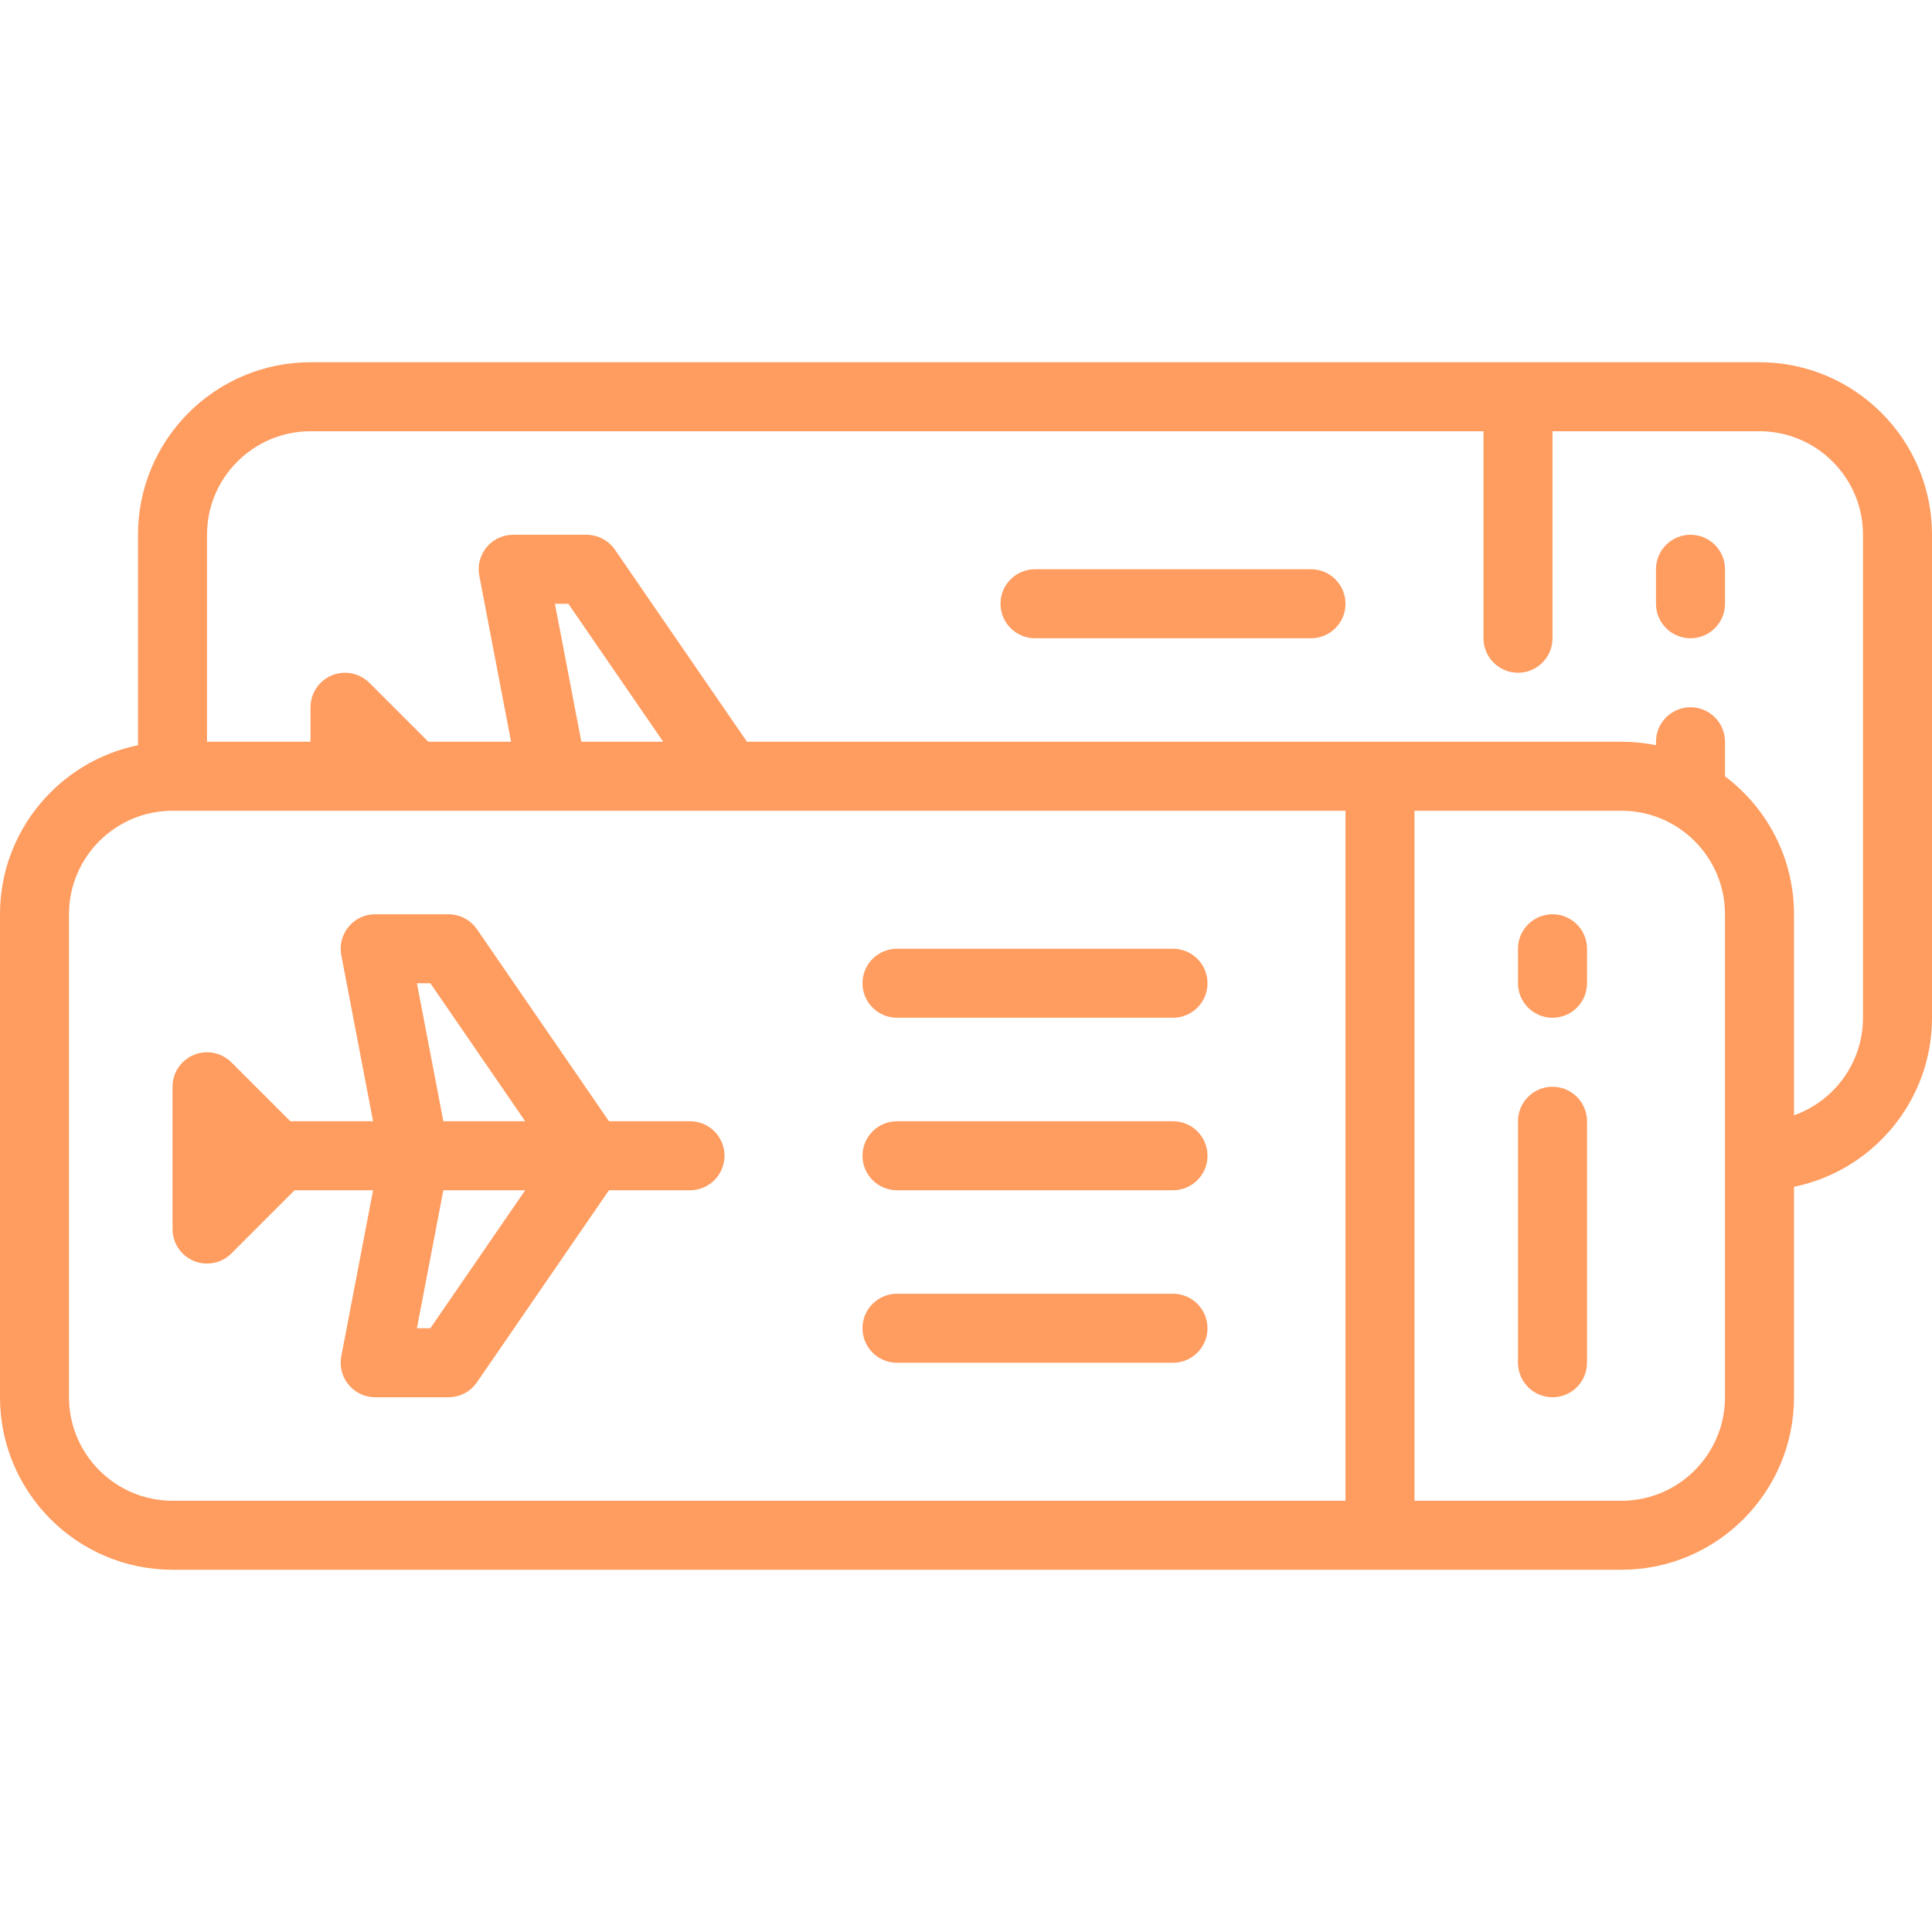
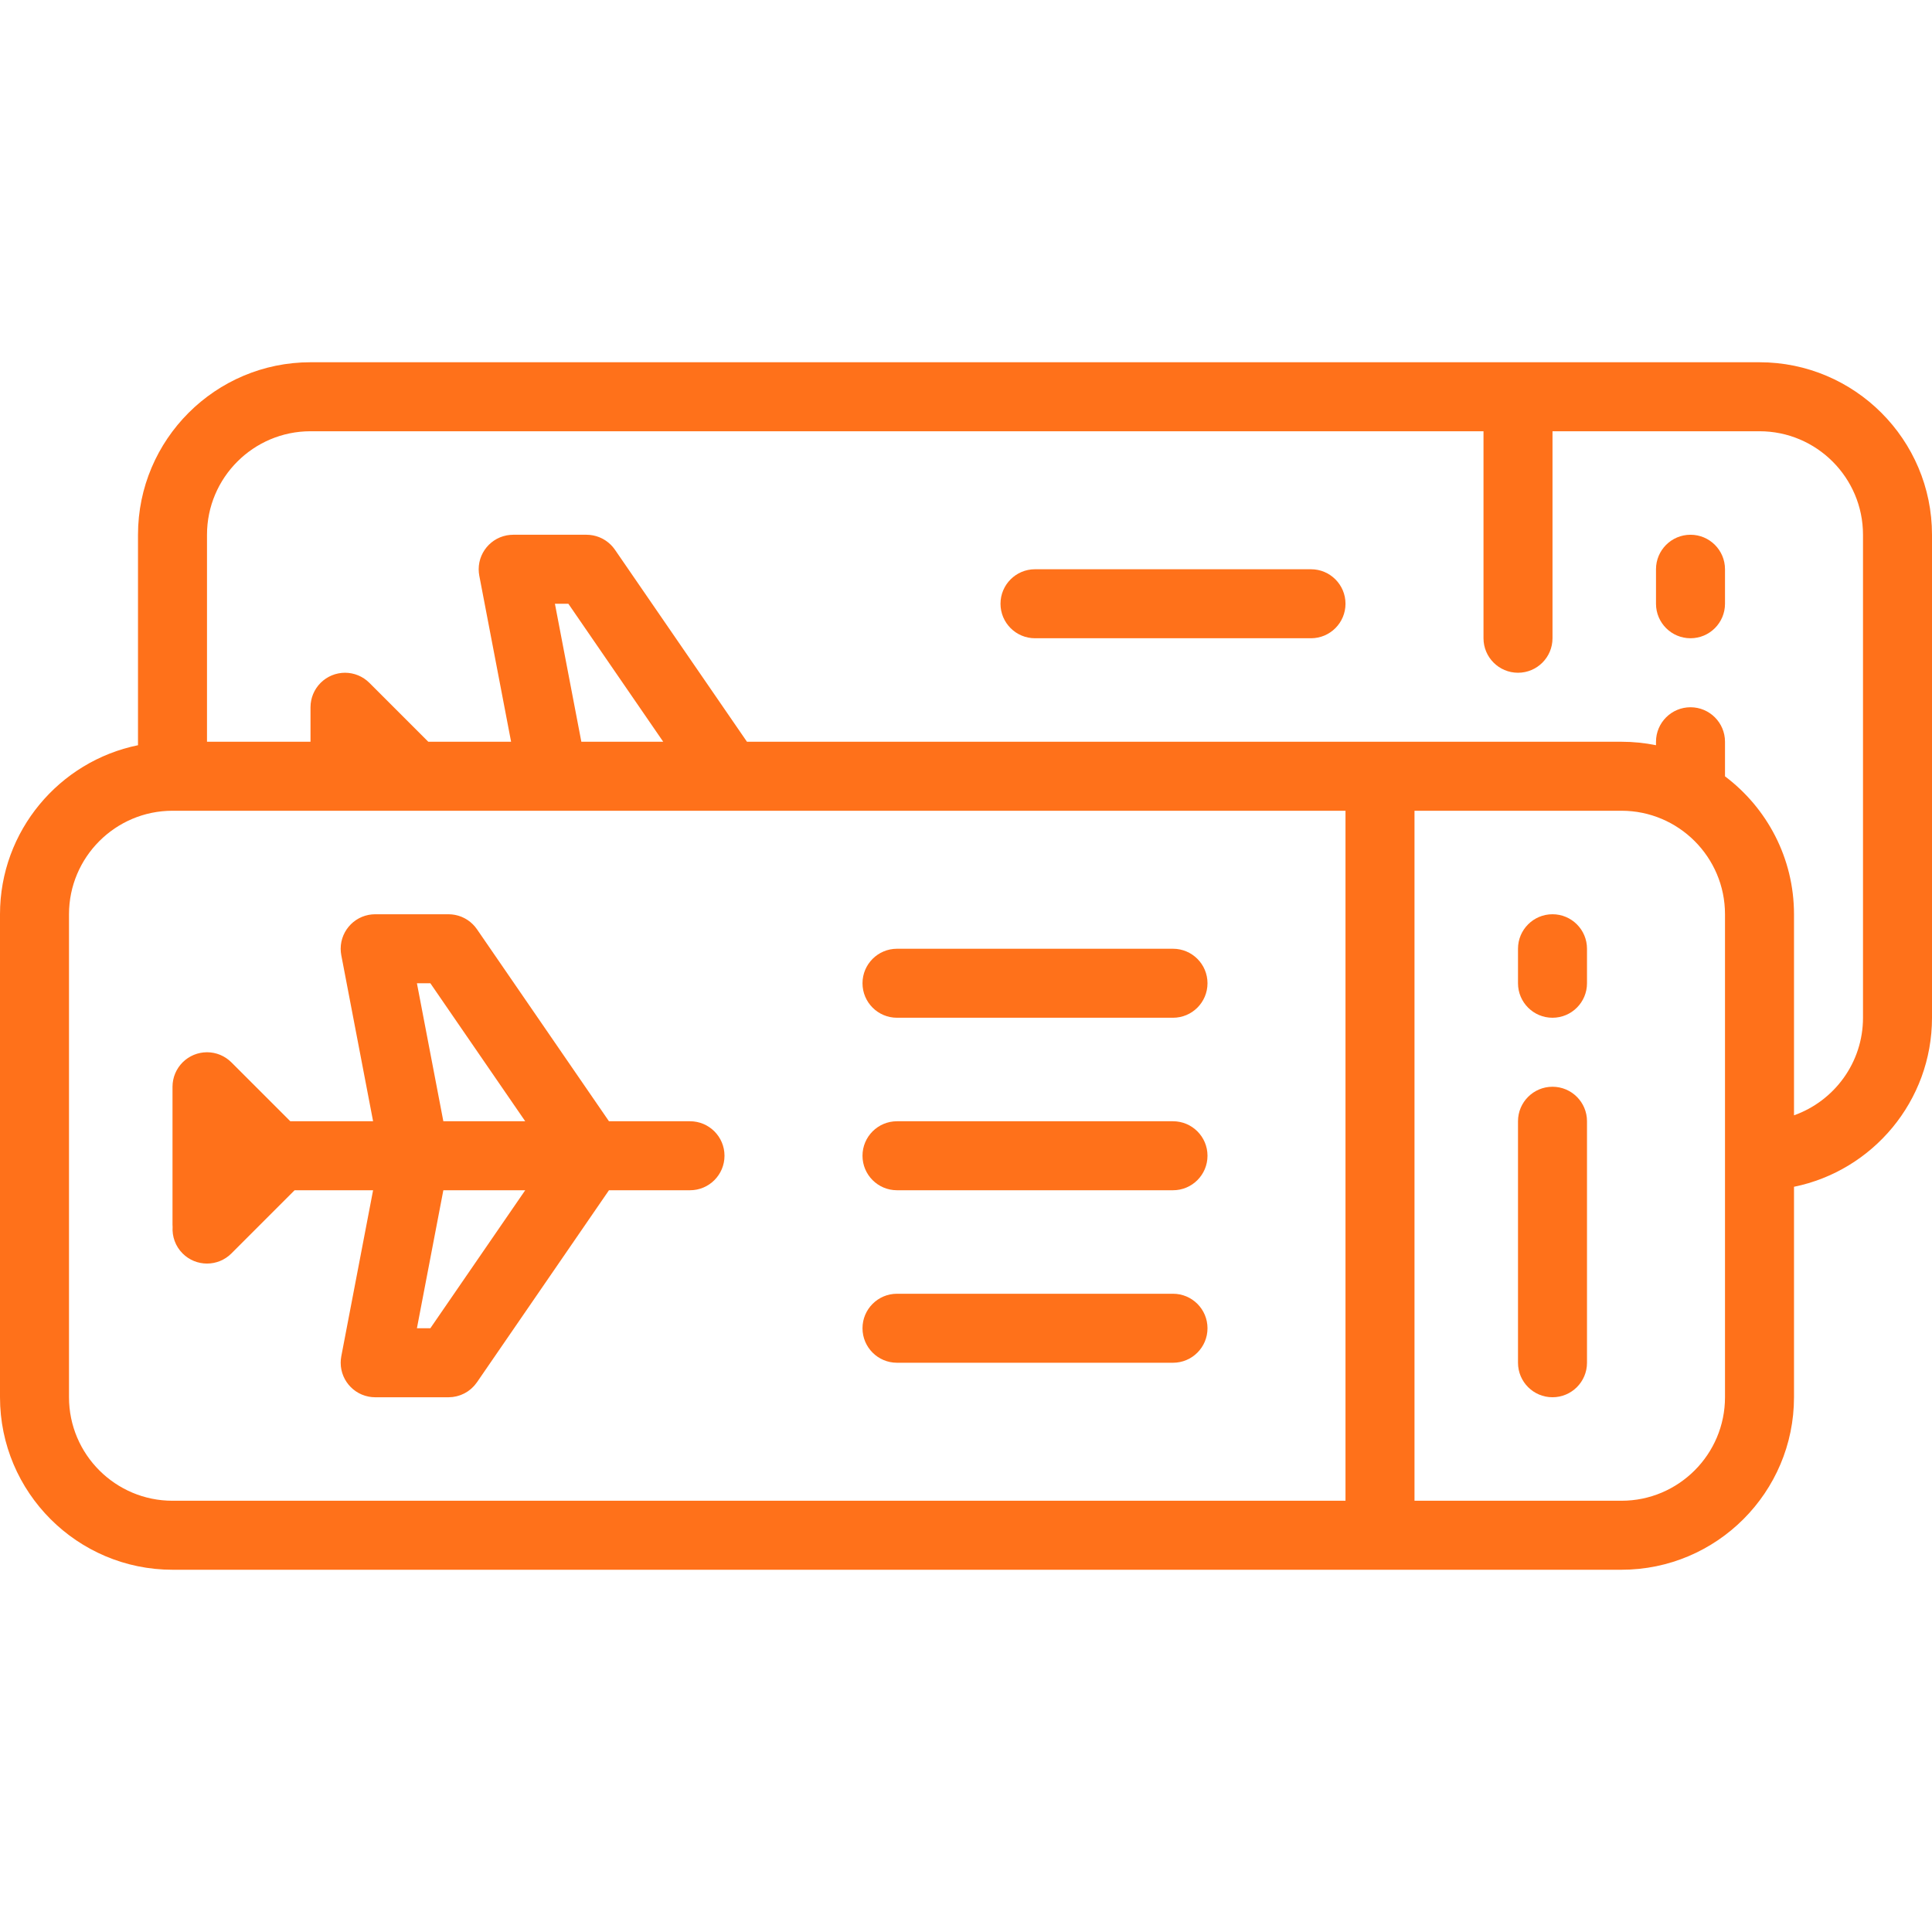
<svg xmlns="http://www.w3.org/2000/svg" version="1.1" id="Capa_1" x="0px" y="0px" viewBox="0 0 448 448" style="enable-background:new 0 0 448 448;" xml:space="preserve" width="512px" height="512px">
  <g>
-     <path d="M160,260h-18.791l-30.616-44.532c-0.052-0.076-0.111-0.143-0.166-0.217c-0.095-0.128-0.188-0.257-0.29-0.379   c-0.094-0.113-0.196-0.218-0.295-0.325c-0.075-0.081-0.148-0.164-0.227-0.242c-0.118-0.116-0.241-0.224-0.365-0.332   c-0.07-0.061-0.139-0.125-0.211-0.184c-0.127-0.103-0.26-0.198-0.392-0.293c-0.079-0.057-0.157-0.115-0.238-0.169   c-0.126-0.083-0.255-0.158-0.384-0.233c-0.098-0.057-0.195-0.116-0.295-0.169c-0.116-0.061-0.234-0.115-0.353-0.17   c-0.121-0.056-0.241-0.113-0.365-0.164c-0.106-0.043-0.214-0.079-0.321-0.117c-0.139-0.05-0.277-0.1-0.419-0.142   c-0.105-0.031-0.211-0.055-0.317-0.081c-0.145-0.036-0.289-0.074-0.437-0.102c-0.123-0.024-0.248-0.039-0.372-0.057   c-0.131-0.019-0.26-0.041-0.393-0.053c-0.172-0.016-0.345-0.021-0.518-0.026C104.157,212.01,104.08,212,104,212h-0.065   c-0.004,0-0.009,0-0.013,0H87c-0.104,0-0.206,0.012-0.31,0.016c-0.147,0.006-0.294,0.008-0.442,0.022   c-0.167,0.016-0.329,0.043-0.493,0.068c-0.087,0.014-0.173,0.02-0.261,0.036c-0.013,0.003-0.026,0.007-0.039,0.01   c-0.19,0.037-0.374,0.086-0.559,0.137c-0.074,0.02-0.15,0.035-0.223,0.057c-0.169,0.051-0.333,0.114-0.497,0.176   c-0.086,0.032-0.175,0.06-0.26,0.095c-0.122,0.051-0.239,0.112-0.358,0.169c-0.12,0.057-0.243,0.11-0.36,0.173   c-0.064,0.035-0.124,0.076-0.187,0.112c-0.164,0.094-0.328,0.189-0.483,0.294c-0.01,0.006-0.018,0.014-0.028,0.021   c-0.417,0.284-0.805,0.604-1.157,0.957c-0.007,0.007-0.012,0.014-0.019,0.021c-0.172,0.174-0.337,0.354-0.492,0.542   c-0.096,0.116-0.182,0.24-0.272,0.362c-0.061,0.082-0.126,0.161-0.184,0.246c-0.125,0.185-0.24,0.377-0.35,0.572   c-0.015,0.027-0.034,0.053-0.049,0.08c-0.099,0.181-0.186,0.368-0.271,0.557c-0.021,0.047-0.046,0.091-0.067,0.138   c-0.063,0.146-0.113,0.298-0.167,0.448c-0.034,0.096-0.074,0.19-0.105,0.287c-0.034,0.107-0.057,0.217-0.087,0.326   c-0.04,0.147-0.083,0.294-0.114,0.444c-0.016,0.074-0.024,0.151-0.037,0.226c-0.034,0.188-0.067,0.377-0.087,0.569   c-0.006,0.061-0.007,0.124-0.012,0.186c-0.017,0.205-0.031,0.411-0.031,0.619c0,0.012-0.002,0.023-0.002,0.035   c0,0.082,0.01,0.161,0.012,0.243c0.005,0.172,0.01,0.343,0.026,0.515c0.015,0.159,0.042,0.314,0.066,0.471   c0.014,0.092,0.021,0.184,0.039,0.276l0.018,0.092c0.002,0.008,0.003,0.016,0.005,0.024L86.514,260H67.314l-13.657-13.657   c-0.053-0.053-0.112-0.099-0.166-0.15c-0.136-0.129-0.272-0.258-0.417-0.377c-0.104-0.086-0.214-0.161-0.322-0.24   c-0.102-0.076-0.202-0.155-0.308-0.226c-0.118-0.079-0.241-0.148-0.362-0.22c-0.104-0.062-0.205-0.127-0.311-0.184   c-0.118-0.063-0.24-0.117-0.36-0.174c-0.117-0.055-0.232-0.113-0.351-0.163c-0.113-0.047-0.228-0.084-0.342-0.125   c-0.132-0.048-0.263-0.099-0.399-0.14c-0.109-0.033-0.221-0.057-0.331-0.085c-0.142-0.036-0.283-0.076-0.428-0.105   c-0.121-0.024-0.244-0.038-0.366-0.056c-0.136-0.02-0.27-0.045-0.408-0.059c-0.202-0.02-0.405-0.026-0.607-0.031   C48.117,244.008,48.06,244,48,244s-0.117,0.008-0.177,0.009c-0.203,0.004-0.405,0.011-0.607,0.031   c-0.138,0.013-0.272,0.039-0.408,0.059c-0.122,0.018-0.245,0.032-0.366,0.056c-0.145,0.029-0.286,0.068-0.428,0.105   c-0.11,0.028-0.222,0.052-0.331,0.085c-0.136,0.041-0.267,0.092-0.399,0.14c-0.114,0.041-0.229,0.079-0.342,0.125   c-0.12,0.05-0.235,0.108-0.351,0.163c-0.121,0.057-0.242,0.11-0.36,0.174c-0.106,0.057-0.208,0.122-0.311,0.184   c-0.121,0.072-0.244,0.141-0.362,0.22c-0.106,0.071-0.206,0.15-0.308,0.226c-0.108,0.08-0.217,0.155-0.322,0.24   c-0.145,0.119-0.281,0.248-0.417,0.377c-0.054,0.052-0.113,0.097-0.166,0.15c-0.056,0.056-0.104,0.118-0.159,0.176   c-0.125,0.133-0.251,0.265-0.367,0.406c-0.091,0.111-0.171,0.227-0.255,0.342c-0.071,0.096-0.145,0.188-0.211,0.287   c-0.085,0.127-0.159,0.258-0.236,0.388c-0.056,0.094-0.115,0.186-0.167,0.283c-0.069,0.129-0.128,0.262-0.19,0.394   c-0.049,0.105-0.102,0.209-0.147,0.317c-0.052,0.127-0.095,0.256-0.141,0.384c-0.042,0.118-0.088,0.234-0.124,0.355   c-0.039,0.129-0.068,0.26-0.1,0.39c-0.031,0.123-0.065,0.244-0.09,0.369c-0.03,0.151-0.048,0.304-0.07,0.457   c-0.015,0.106-0.035,0.21-0.046,0.317c-0.026,0.265-0.04,0.531-0.04,0.797V284c0,0.163,0.015,0.323,0.024,0.483   c-0.143,2.216,0.625,4.48,2.318,6.174C43.905,292.219,45.952,293,48,293s4.095-0.781,5.657-2.343L68.314,276h18.199l-7.349,38.379   c-0.002,0.008-0.003,0.016-0.005,0.024l-0.018,0.092c-0.018,0.092-0.024,0.184-0.039,0.276c-0.024,0.156-0.051,0.312-0.066,0.471   c-0.017,0.173-0.021,0.344-0.026,0.515C79.01,315.839,79,315.918,79,316c0,0.012,0.002,0.023,0.002,0.035   c0.001,0.208,0.015,0.414,0.031,0.619c0.005,0.062,0.005,0.125,0.012,0.186c0.02,0.192,0.053,0.38,0.087,0.569   c0.013,0.075,0.021,0.152,0.037,0.226c0.031,0.15,0.074,0.296,0.114,0.444c0.029,0.109,0.053,0.219,0.087,0.326   c0.031,0.097,0.071,0.191,0.105,0.287c0.054,0.15,0.104,0.302,0.167,0.448c0.02,0.047,0.046,0.092,0.067,0.138   c0.085,0.189,0.172,0.376,0.271,0.557c0.015,0.028,0.033,0.053,0.049,0.08c0.11,0.195,0.224,0.388,0.35,0.572   c0.057,0.085,0.123,0.163,0.184,0.246c0.09,0.122,0.176,0.246,0.272,0.362c0.155,0.188,0.32,0.368,0.492,0.542   c0.006,0.007,0.012,0.014,0.019,0.021c0.352,0.353,0.74,0.673,1.157,0.957c0.01,0.007,0.018,0.014,0.028,0.021   c0.156,0.105,0.319,0.199,0.483,0.294c0.063,0.036,0.123,0.077,0.187,0.112c0.117,0.063,0.24,0.116,0.36,0.173   c0.119,0.057,0.236,0.118,0.358,0.169c0.085,0.035,0.174,0.063,0.26,0.095c0.164,0.062,0.328,0.125,0.497,0.176   c0.073,0.022,0.149,0.037,0.223,0.057c0.185,0.05,0.369,0.099,0.559,0.137c0.013,0.003,0.026,0.007,0.039,0.01   c0.121,0.023,0.241,0.034,0.361,0.052c0.12,0.017,0.239,0.04,0.361,0.052c0.265,0.027,0.53,0.042,0.792,0.042   c0.015,0,0.029-0.002,0.044-0.002h16.927c0.004,0,0.009,0.001,0.013,0.001c0.024,0,0.047-0.004,0.071-0.004   c0.279-0.002,0.555-0.019,0.827-0.049c0.08-0.009,0.158-0.025,0.237-0.036c0.221-0.031,0.44-0.069,0.655-0.118   c0.085-0.019,0.169-0.043,0.254-0.065c0.208-0.055,0.412-0.116,0.613-0.187c0.086-0.03,0.171-0.061,0.256-0.094   c0.201-0.078,0.396-0.166,0.588-0.259c0.078-0.038,0.157-0.072,0.234-0.113c0.256-0.135,0.506-0.281,0.745-0.442   c0.052-0.035,0.099-0.076,0.15-0.112c0.188-0.134,0.371-0.273,0.547-0.422c0.086-0.073,0.168-0.152,0.252-0.229   c0.142-0.131,0.278-0.266,0.41-0.407c0.074-0.08,0.148-0.159,0.22-0.242c0.163-0.189,0.317-0.386,0.462-0.59   c0.025-0.035,0.054-0.064,0.078-0.099L141.209,276H160c4.418,0,8-3.582,8-8S164.418,260,160,260z M96.677,228h3.114l22,32h-18.986   L96.677,228z M121.791,276l-22,32h-3.114l6.128-32H121.791z" fill="#ff9c5f" />
-     <path d="M272,300h-64c-4.418,0-8,3.582-8,8s3.582,8,8,8h64c4.418,0,8-3.582,8-8S276.418,300,272,300z" fill="#ff9c5f" />
-     <path d="M272,260h-64c-4.418,0-8,3.582-8,8s3.582,8,8,8h64c4.418,0,8-3.582,8-8S276.418,260,272,260z" fill="#ff9c5f" />
-     <path d="M208,236h64c4.418,0,8-3.582,8-8s-3.582-8-8-8h-64c-4.418,0-8,3.582-8,8S203.582,236,208,236z" fill="#ff9c5f" />
-     <path d="M360,252c-4.418,0-8,3.582-8,8v56c0,4.418,3.582,8,8,8s8-3.582,8-8v-56C368,255.582,364.418,252,360,252z" fill="#ff9c5f" />
-     <path d="M360,212c-4.418,0-8,3.582-8,8v8c0,4.418,3.582,8,8,8s8-3.582,8-8v-8C368,215.582,364.418,212,360,212z" fill="#ff9c5f" />
-     <path d="M408,84H72c-22.056,0-40,17.944-40,40v48.805C13.765,176.522,0,192.683,0,212v112c0,22.056,17.944,40,40,40h336   c22.056,0,40-17.944,40-40v-48.805c18.235-3.717,32-19.878,32-39.195V124C448,101.944,430.056,84,408,84z M16,324V212   c0-13.233,10.767-24,24-24h128.99c0.005,0,0.011,0.001,0.016,0.001c0.004,0,0.009-0.001,0.013-0.001H312v160H40   C26.767,348,16,337.233,16,324z M128.677,140h3.114l22,32h-18.986L128.677,140z M400,324c0,13.233-10.767,24-24,24h-48V188h48   c13.233,0,24,10.767,24,24V324z M432,236c0,10.429-6.689,19.321-16,22.624V212c0-13.058-6.291-24.673-16-31.978V172   c0-4.418-3.582-8-8-8s-8,3.582-8,8v0.805c-2.586-0.527-5.261-0.805-8-0.805H173.209l-30.616-44.532   c-0.052-0.075-0.111-0.142-0.164-0.215c-0.095-0.129-0.189-0.259-0.292-0.381c-0.093-0.111-0.192-0.214-0.29-0.319   c-0.078-0.083-0.152-0.169-0.233-0.248c-0.115-0.113-0.235-0.218-0.356-0.323c-0.074-0.064-0.145-0.131-0.221-0.193   c-0.124-0.1-0.252-0.193-0.381-0.285c-0.083-0.06-0.165-0.121-0.25-0.178c-0.121-0.08-0.246-0.153-0.371-0.226   c-0.102-0.06-0.204-0.121-0.309-0.177c-0.111-0.058-0.225-0.11-0.339-0.163c-0.125-0.059-0.25-0.118-0.378-0.17   c-0.101-0.041-0.204-0.075-0.306-0.112c-0.144-0.052-0.287-0.104-0.435-0.147c-0.099-0.029-0.198-0.051-0.298-0.077   c-0.151-0.038-0.301-0.077-0.455-0.107c-0.116-0.022-0.234-0.036-0.351-0.054c-0.137-0.02-0.274-0.043-0.413-0.056   c-0.164-0.016-0.328-0.019-0.492-0.025C136.172,124.01,136.088,124,136,124h-0.071c-0.001,0-0.002,0-0.003,0H119   c-0.105,0-0.206,0.012-0.31,0.016c-0.147,0.006-0.293,0.008-0.441,0.022c-0.167,0.016-0.33,0.043-0.494,0.068   c-0.087,0.014-0.173,0.02-0.26,0.036c-0.013,0.003-0.026,0.007-0.039,0.01c-0.19,0.037-0.374,0.086-0.559,0.137   c-0.074,0.02-0.15,0.035-0.223,0.057c-0.169,0.051-0.333,0.114-0.497,0.176c-0.086,0.032-0.175,0.06-0.26,0.095   c-0.122,0.051-0.239,0.112-0.358,0.169c-0.12,0.057-0.243,0.11-0.36,0.173c-0.064,0.035-0.124,0.076-0.187,0.112   c-0.164,0.094-0.328,0.189-0.483,0.294c-0.01,0.006-0.018,0.014-0.028,0.021c-0.417,0.284-0.805,0.604-1.157,0.957   c-0.007,0.007-0.012,0.014-0.019,0.021c-0.172,0.174-0.337,0.354-0.492,0.542c-0.096,0.116-0.182,0.24-0.272,0.362   c-0.061,0.082-0.126,0.161-0.184,0.246c-0.125,0.185-0.24,0.377-0.35,0.572c-0.015,0.027-0.034,0.053-0.049,0.08   c-0.099,0.181-0.186,0.368-0.271,0.557c-0.021,0.047-0.046,0.091-0.067,0.138c-0.063,0.146-0.113,0.298-0.167,0.448   c-0.034,0.096-0.074,0.19-0.105,0.287c-0.034,0.107-0.057,0.217-0.087,0.326c-0.04,0.147-0.083,0.294-0.114,0.444   c-0.016,0.074-0.024,0.151-0.037,0.226c-0.034,0.188-0.067,0.377-0.087,0.569c-0.006,0.061-0.007,0.124-0.012,0.186   c-0.017,0.205-0.031,0.411-0.031,0.619c0,0.012-0.002,0.023-0.002,0.035c0,0.082,0.01,0.161,0.012,0.243   c0.005,0.172,0.01,0.343,0.026,0.515c0.015,0.159,0.042,0.314,0.066,0.471c0.014,0.092,0.021,0.184,0.039,0.276l0.018,0.092   c0.002,0.008,0.003,0.016,0.005,0.024L118.514,172H99.314l-13.657-13.657c-0.053-0.053-0.112-0.099-0.166-0.15   c-0.136-0.129-0.272-0.258-0.417-0.377c-0.104-0.086-0.214-0.161-0.322-0.24c-0.102-0.076-0.202-0.155-0.308-0.226   c-0.118-0.079-0.241-0.148-0.362-0.22c-0.104-0.062-0.205-0.127-0.311-0.184c-0.118-0.063-0.24-0.117-0.36-0.174   c-0.117-0.055-0.232-0.113-0.351-0.163c-0.113-0.047-0.228-0.084-0.342-0.125c-0.132-0.048-0.263-0.099-0.399-0.14   c-0.109-0.033-0.221-0.057-0.331-0.085c-0.142-0.036-0.283-0.076-0.428-0.105c-0.121-0.024-0.244-0.038-0.366-0.056   c-0.136-0.02-0.27-0.045-0.408-0.059c-0.202-0.02-0.405-0.026-0.607-0.031C80.117,156.008,80.06,156,80,156   s-0.117,0.008-0.177,0.009c-0.203,0.004-0.405,0.011-0.607,0.031c-0.138,0.013-0.272,0.039-0.408,0.059   c-0.122,0.018-0.245,0.032-0.366,0.056c-0.145,0.029-0.286,0.068-0.428,0.105c-0.11,0.028-0.222,0.052-0.331,0.085   c-0.136,0.041-0.267,0.092-0.399,0.14c-0.114,0.041-0.229,0.079-0.342,0.125c-0.12,0.05-0.235,0.108-0.351,0.163   c-0.121,0.057-0.242,0.11-0.36,0.174c-0.106,0.057-0.208,0.122-0.311,0.184c-0.121,0.072-0.244,0.141-0.362,0.22   c-0.106,0.071-0.206,0.15-0.308,0.226c-0.108,0.08-0.217,0.155-0.322,0.24c-0.145,0.119-0.281,0.248-0.417,0.377   c-0.054,0.052-0.113,0.097-0.166,0.15c-0.056,0.056-0.104,0.118-0.159,0.176c-0.125,0.133-0.251,0.265-0.367,0.406   c-0.091,0.111-0.171,0.227-0.255,0.342c-0.071,0.096-0.145,0.188-0.211,0.287c-0.085,0.127-0.159,0.258-0.236,0.388   c-0.056,0.094-0.115,0.186-0.167,0.283c-0.069,0.129-0.128,0.262-0.19,0.394c-0.049,0.105-0.102,0.209-0.147,0.317   c-0.052,0.127-0.095,0.256-0.141,0.384c-0.042,0.118-0.088,0.234-0.124,0.355c-0.039,0.129-0.068,0.26-0.1,0.39   c-0.031,0.123-0.065,0.244-0.09,0.369c-0.03,0.151-0.048,0.304-0.07,0.457c-0.015,0.106-0.035,0.21-0.046,0.317   c-0.026,0.265-0.04,0.531-0.04,0.797V172H48v-48c0-13.233,10.767-24,24-24h272v48c0,4.418,3.582,8,8,8s8-3.582,8-8v-48h48   c13.233,0,24,10.767,24,24V236z" fill="#ff9c5f" />
-     <path d="M304,132h-64c-4.418,0-8,3.582-8,8s3.582,8,8,8h64c4.418,0,8-3.582,8-8S308.418,132,304,132z" fill="#ff9c5f" />
-     <path d="M392,124c-4.418,0-8,3.582-8,8v8c0,4.418,3.582,8,8,8s8-3.582,8-8v-8C400,127.582,396.418,124,392,124z" fill="#ff9c5f" />
+     <path d="M160,260h-18.791l-30.616-44.532c-0.052-0.076-0.111-0.143-0.166-0.217c-0.095-0.128-0.188-0.257-0.29-0.379   c-0.094-0.113-0.196-0.218-0.295-0.325c-0.075-0.081-0.148-0.164-0.227-0.242c-0.118-0.116-0.241-0.224-0.365-0.332   c-0.07-0.061-0.139-0.125-0.211-0.184c-0.127-0.103-0.26-0.198-0.392-0.293c-0.079-0.057-0.157-0.115-0.238-0.169   c-0.126-0.083-0.255-0.158-0.384-0.233c-0.098-0.057-0.195-0.116-0.295-0.169c-0.116-0.061-0.234-0.115-0.353-0.17   c-0.121-0.056-0.241-0.113-0.365-0.164c-0.106-0.043-0.214-0.079-0.321-0.117c-0.139-0.05-0.277-0.1-0.419-0.142   c-0.105-0.031-0.211-0.055-0.317-0.081c-0.145-0.036-0.289-0.074-0.437-0.102c-0.123-0.024-0.248-0.039-0.372-0.057   c-0.131-0.019-0.26-0.041-0.393-0.053c-0.172-0.016-0.345-0.021-0.518-0.026C104.157,212.01,104.08,212,104,212h-0.065   c-0.004,0-0.009,0-0.013,0H87c-0.104,0-0.206,0.012-0.31,0.016c-0.147,0.006-0.294,0.008-0.442,0.022   c-0.167,0.016-0.329,0.043-0.493,0.068c-0.087,0.014-0.173,0.02-0.261,0.036c-0.013,0.003-0.026,0.007-0.039,0.01   c-0.19,0.037-0.374,0.086-0.559,0.137c-0.074,0.02-0.15,0.035-0.223,0.057c-0.169,0.051-0.333,0.114-0.497,0.176   c-0.086,0.032-0.175,0.06-0.26,0.095c-0.122,0.051-0.239,0.112-0.358,0.169c-0.12,0.057-0.243,0.11-0.36,0.173   c-0.064,0.035-0.124,0.076-0.187,0.112c-0.164,0.094-0.328,0.189-0.483,0.294c-0.01,0.006-0.018,0.014-0.028,0.021   c-0.417,0.284-0.805,0.604-1.157,0.957c-0.007,0.007-0.012,0.014-0.019,0.021c-0.172,0.174-0.337,0.354-0.492,0.542   c-0.096,0.116-0.182,0.24-0.272,0.362c-0.061,0.082-0.126,0.161-0.184,0.246c-0.125,0.185-0.24,0.377-0.35,0.572   c-0.015,0.027-0.034,0.053-0.049,0.08c-0.099,0.181-0.186,0.368-0.271,0.557c-0.021,0.047-0.046,0.091-0.067,0.138   c-0.063,0.146-0.113,0.298-0.167,0.448c-0.034,0.096-0.074,0.19-0.105,0.287c-0.034,0.107-0.057,0.217-0.087,0.326   c-0.04,0.147-0.083,0.294-0.114,0.444c-0.016,0.074-0.024,0.151-0.037,0.226c-0.034,0.188-0.067,0.377-0.087,0.569   c-0.006,0.061-0.007,0.124-0.012,0.186c-0.017,0.205-0.031,0.411-0.031,0.619c0,0.012-0.002,0.023-0.002,0.035   c0,0.082,0.01,0.161,0.012,0.243c0.005,0.172,0.01,0.343,0.026,0.515c0.015,0.159,0.042,0.314,0.066,0.471   c0.014,0.092,0.021,0.184,0.039,0.276l0.018,0.092c0.002,0.008,0.003,0.016,0.005,0.024L86.514,260H67.314l-13.657-13.657   c-0.053-0.053-0.112-0.099-0.166-0.15c-0.136-0.129-0.272-0.258-0.417-0.377c-0.104-0.086-0.214-0.161-0.322-0.24   c-0.102-0.076-0.202-0.155-0.308-0.226c-0.118-0.079-0.241-0.148-0.362-0.22c-0.104-0.062-0.205-0.127-0.311-0.184   c-0.118-0.063-0.24-0.117-0.36-0.174c-0.117-0.055-0.232-0.113-0.351-0.163c-0.113-0.047-0.228-0.084-0.342-0.125   c-0.132-0.048-0.263-0.099-0.399-0.14c-0.109-0.033-0.221-0.057-0.331-0.085c-0.142-0.036-0.283-0.076-0.428-0.105   c-0.121-0.024-0.244-0.038-0.366-0.056c-0.136-0.02-0.27-0.045-0.408-0.059c-0.202-0.02-0.405-0.026-0.607-0.031   C48.117,244.008,48.06,244,48,244s-0.117,0.008-0.177,0.009c-0.203,0.004-0.405,0.011-0.607,0.031   c-0.138,0.013-0.272,0.039-0.408,0.059c-0.122,0.018-0.245,0.032-0.366,0.056c-0.145,0.029-0.286,0.068-0.428,0.105   c-0.11,0.028-0.222,0.052-0.331,0.085c-0.136,0.041-0.267,0.092-0.399,0.14c-0.114,0.041-0.229,0.079-0.342,0.125   c-0.12,0.05-0.235,0.108-0.351,0.163c-0.121,0.057-0.242,0.11-0.36,0.174c-0.106,0.057-0.208,0.122-0.311,0.184   c-0.121,0.072-0.244,0.141-0.362,0.22c-0.106,0.071-0.206,0.15-0.308,0.226c-0.108,0.08-0.217,0.155-0.322,0.24   c-0.145,0.119-0.281,0.248-0.417,0.377c-0.054,0.052-0.113,0.097-0.166,0.15c-0.056,0.056-0.104,0.118-0.159,0.176   c-0.125,0.133-0.251,0.265-0.367,0.406c-0.091,0.111-0.171,0.227-0.255,0.342c-0.071,0.096-0.145,0.188-0.211,0.287   c-0.085,0.127-0.159,0.258-0.236,0.388c-0.056,0.094-0.115,0.186-0.167,0.283c-0.069,0.129-0.128,0.262-0.19,0.394   c-0.049,0.105-0.102,0.209-0.147,0.317c-0.052,0.127-0.095,0.256-0.141,0.384c-0.042,0.118-0.088,0.234-0.124,0.355   c-0.039,0.129-0.068,0.26-0.1,0.39c-0.031,0.123-0.065,0.244-0.09,0.369c-0.03,0.151-0.048,0.304-0.07,0.457   c-0.015,0.106-0.035,0.21-0.046,0.317c-0.026,0.265-0.04,0.531-0.04,0.797V284c0,0.163,0.015,0.323,0.024,0.483   c-0.143,2.216,0.625,4.48,2.318,6.174C43.905,292.219,45.952,293,48,293s4.095-0.781,5.657-2.343L68.314,276h18.199l-7.349,38.379   c-0.002,0.008-0.003,0.016-0.005,0.024l-0.018,0.092c-0.018,0.092-0.024,0.184-0.039,0.276c-0.024,0.156-0.051,0.312-0.066,0.471   c-0.017,0.173-0.021,0.344-0.026,0.515C79.01,315.839,79,315.918,79,316c0,0.012,0.002,0.023,0.002,0.035   c0.001,0.208,0.015,0.414,0.031,0.619c0.005,0.062,0.005,0.125,0.012,0.186c0.02,0.192,0.053,0.38,0.087,0.569   c0.013,0.075,0.021,0.152,0.037,0.226c0.031,0.15,0.074,0.296,0.114,0.444c0.029,0.109,0.053,0.219,0.087,0.326   c0.031,0.097,0.071,0.191,0.105,0.287c0.054,0.15,0.104,0.302,0.167,0.448c0.02,0.047,0.046,0.092,0.067,0.138   c0.085,0.189,0.172,0.376,0.271,0.557c0.015,0.028,0.033,0.053,0.049,0.08c0.11,0.195,0.224,0.388,0.35,0.572   c0.057,0.085,0.123,0.163,0.184,0.246c0.09,0.122,0.176,0.246,0.272,0.362c0.155,0.188,0.32,0.368,0.492,0.542   c0.006,0.007,0.012,0.014,0.019,0.021c0.352,0.353,0.74,0.673,1.157,0.957c0.01,0.007,0.018,0.014,0.028,0.021   c0.156,0.105,0.319,0.199,0.483,0.294c0.063,0.036,0.123,0.077,0.187,0.112c0.117,0.063,0.24,0.116,0.36,0.173   c0.119,0.057,0.236,0.118,0.358,0.169c0.085,0.035,0.174,0.063,0.26,0.095c0.164,0.062,0.328,0.125,0.497,0.176   c0.073,0.022,0.149,0.037,0.223,0.057c0.185,0.05,0.369,0.099,0.559,0.137c0.013,0.003,0.026,0.007,0.039,0.01   c0.121,0.023,0.241,0.034,0.361,0.052c0.12,0.017,0.239,0.04,0.361,0.052c0.265,0.027,0.53,0.042,0.792,0.042   c0.015,0,0.029-0.002,0.044-0.002h16.927c0.004,0,0.009,0.001,0.013,0.001c0.024,0,0.047-0.004,0.071-0.004   c0.279-0.002,0.555-0.019,0.827-0.049c0.08-0.009,0.158-0.025,0.237-0.036c0.221-0.031,0.44-0.069,0.655-0.118   c0.085-0.019,0.169-0.043,0.254-0.065c0.208-0.055,0.412-0.116,0.613-0.187c0.086-0.03,0.171-0.061,0.256-0.094   c0.201-0.078,0.396-0.166,0.588-0.259c0.078-0.038,0.157-0.072,0.234-0.113c0.256-0.135,0.506-0.281,0.745-0.442   c0.052-0.035,0.099-0.076,0.15-0.112c0.188-0.134,0.371-0.273,0.547-0.422c0.086-0.073,0.168-0.152,0.252-0.229   c0.142-0.131,0.278-0.266,0.41-0.407c0.074-0.08,0.148-0.159,0.22-0.242c0.163-0.189,0.317-0.386,0.462-0.59   c0.025-0.035,0.054-0.064,0.078-0.099L141.209,276H160c4.418,0,8-3.582,8-8S164.418,260,160,260z M96.677,228h3.114l22,32h-18.986   L96.677,228z M121.791,276l-22,32h-3.114l6.128-32H121.791z" fill="#ff711a" />
+     <path d="M272,300h-64c-4.418,0-8,3.582-8,8s3.582,8,8,8h64c4.418,0,8-3.582,8-8S276.418,300,272,300z" fill="#ff711a" />
+     <path d="M272,260h-64c-4.418,0-8,3.582-8,8s3.582,8,8,8h64c4.418,0,8-3.582,8-8S276.418,260,272,260z" fill="#ff711a" />
+     <path d="M208,236h64c4.418,0,8-3.582,8-8s-3.582-8-8-8h-64c-4.418,0-8,3.582-8,8S203.582,236,208,236z" fill="#ff711a" />
+     <path d="M360,252c-4.418,0-8,3.582-8,8v56c0,4.418,3.582,8,8,8s8-3.582,8-8v-56C368,255.582,364.418,252,360,252z" fill="#ff711a" />
+     <path d="M360,212c-4.418,0-8,3.582-8,8v8c0,4.418,3.582,8,8,8s8-3.582,8-8v-8C368,215.582,364.418,212,360,212z" fill="#ff711a" />
+     <path d="M408,84H72c-22.056,0-40,17.944-40,40v48.805C13.765,176.522,0,192.683,0,212v112c0,22.056,17.944,40,40,40h336   c22.056,0,40-17.944,40-40v-48.805c18.235-3.717,32-19.878,32-39.195V124C448,101.944,430.056,84,408,84z M16,324V212   c0-13.233,10.767-24,24-24h128.99c0.005,0,0.011,0.001,0.016,0.001c0.004,0,0.009-0.001,0.013-0.001H312v160H40   C26.767,348,16,337.233,16,324z M128.677,140h3.114l22,32h-18.986L128.677,140z M400,324c0,13.233-10.767,24-24,24h-48V188h48   c13.233,0,24,10.767,24,24V324z M432,236c0,10.429-6.689,19.321-16,22.624V212c0-13.058-6.291-24.673-16-31.978V172   c0-4.418-3.582-8-8-8s-8,3.582-8,8v0.805c-2.586-0.527-5.261-0.805-8-0.805H173.209l-30.616-44.532   c-0.052-0.075-0.111-0.142-0.164-0.215c-0.095-0.129-0.189-0.259-0.292-0.381c-0.093-0.111-0.192-0.214-0.29-0.319   c-0.078-0.083-0.152-0.169-0.233-0.248c-0.115-0.113-0.235-0.218-0.356-0.323c-0.074-0.064-0.145-0.131-0.221-0.193   c-0.124-0.1-0.252-0.193-0.381-0.285c-0.083-0.06-0.165-0.121-0.25-0.178c-0.121-0.08-0.246-0.153-0.371-0.226   c-0.102-0.06-0.204-0.121-0.309-0.177c-0.111-0.058-0.225-0.11-0.339-0.163c-0.125-0.059-0.25-0.118-0.378-0.17   c-0.101-0.041-0.204-0.075-0.306-0.112c-0.144-0.052-0.287-0.104-0.435-0.147c-0.099-0.029-0.198-0.051-0.298-0.077   c-0.151-0.038-0.301-0.077-0.455-0.107c-0.116-0.022-0.234-0.036-0.351-0.054c-0.137-0.02-0.274-0.043-0.413-0.056   c-0.164-0.016-0.328-0.019-0.492-0.025C136.172,124.01,136.088,124,136,124h-0.071c-0.001,0-0.002,0-0.003,0H119   c-0.105,0-0.206,0.012-0.31,0.016c-0.147,0.006-0.293,0.008-0.441,0.022c-0.167,0.016-0.33,0.043-0.494,0.068   c-0.087,0.014-0.173,0.02-0.26,0.036c-0.013,0.003-0.026,0.007-0.039,0.01c-0.19,0.037-0.374,0.086-0.559,0.137   c-0.074,0.02-0.15,0.035-0.223,0.057c-0.169,0.051-0.333,0.114-0.497,0.176c-0.086,0.032-0.175,0.06-0.26,0.095   c-0.122,0.051-0.239,0.112-0.358,0.169c-0.12,0.057-0.243,0.11-0.36,0.173c-0.064,0.035-0.124,0.076-0.187,0.112   c-0.164,0.094-0.328,0.189-0.483,0.294c-0.01,0.006-0.018,0.014-0.028,0.021c-0.417,0.284-0.805,0.604-1.157,0.957   c-0.007,0.007-0.012,0.014-0.019,0.021c-0.172,0.174-0.337,0.354-0.492,0.542c-0.096,0.116-0.182,0.24-0.272,0.362   c-0.061,0.082-0.126,0.161-0.184,0.246c-0.125,0.185-0.24,0.377-0.35,0.572c-0.015,0.027-0.034,0.053-0.049,0.08   c-0.099,0.181-0.186,0.368-0.271,0.557c-0.021,0.047-0.046,0.091-0.067,0.138c-0.063,0.146-0.113,0.298-0.167,0.448   c-0.034,0.096-0.074,0.19-0.105,0.287c-0.034,0.107-0.057,0.217-0.087,0.326c-0.04,0.147-0.083,0.294-0.114,0.444   c-0.016,0.074-0.024,0.151-0.037,0.226c-0.034,0.188-0.067,0.377-0.087,0.569c-0.006,0.061-0.007,0.124-0.012,0.186   c-0.017,0.205-0.031,0.411-0.031,0.619c0,0.012-0.002,0.023-0.002,0.035c0,0.082,0.01,0.161,0.012,0.243   c0.005,0.172,0.01,0.343,0.026,0.515c0.015,0.159,0.042,0.314,0.066,0.471c0.014,0.092,0.021,0.184,0.039,0.276l0.018,0.092   c0.002,0.008,0.003,0.016,0.005,0.024L118.514,172H99.314l-13.657-13.657c-0.053-0.053-0.112-0.099-0.166-0.15   c-0.136-0.129-0.272-0.258-0.417-0.377c-0.104-0.086-0.214-0.161-0.322-0.24c-0.102-0.076-0.202-0.155-0.308-0.226   c-0.118-0.079-0.241-0.148-0.362-0.22c-0.104-0.062-0.205-0.127-0.311-0.184c-0.118-0.063-0.24-0.117-0.36-0.174   c-0.117-0.055-0.232-0.113-0.351-0.163c-0.113-0.047-0.228-0.084-0.342-0.125c-0.132-0.048-0.263-0.099-0.399-0.14   c-0.109-0.033-0.221-0.057-0.331-0.085c-0.142-0.036-0.283-0.076-0.428-0.105c-0.121-0.024-0.244-0.038-0.366-0.056   c-0.136-0.02-0.27-0.045-0.408-0.059c-0.202-0.02-0.405-0.026-0.607-0.031C80.117,156.008,80.06,156,80,156   s-0.117,0.008-0.177,0.009c-0.203,0.004-0.405,0.011-0.607,0.031c-0.138,0.013-0.272,0.039-0.408,0.059   c-0.122,0.018-0.245,0.032-0.366,0.056c-0.145,0.029-0.286,0.068-0.428,0.105c-0.11,0.028-0.222,0.052-0.331,0.085   c-0.136,0.041-0.267,0.092-0.399,0.14c-0.114,0.041-0.229,0.079-0.342,0.125c-0.12,0.05-0.235,0.108-0.351,0.163   c-0.121,0.057-0.242,0.11-0.36,0.174c-0.106,0.057-0.208,0.122-0.311,0.184c-0.121,0.072-0.244,0.141-0.362,0.22   c-0.106,0.071-0.206,0.15-0.308,0.226c-0.108,0.08-0.217,0.155-0.322,0.24c-0.145,0.119-0.281,0.248-0.417,0.377   c-0.054,0.052-0.113,0.097-0.166,0.15c-0.056,0.056-0.104,0.118-0.159,0.176c-0.125,0.133-0.251,0.265-0.367,0.406   c-0.091,0.111-0.171,0.227-0.255,0.342c-0.071,0.096-0.145,0.188-0.211,0.287c-0.085,0.127-0.159,0.258-0.236,0.388   c-0.056,0.094-0.115,0.186-0.167,0.283c-0.069,0.129-0.128,0.262-0.19,0.394c-0.049,0.105-0.102,0.209-0.147,0.317   c-0.052,0.127-0.095,0.256-0.141,0.384c-0.042,0.118-0.088,0.234-0.124,0.355c-0.039,0.129-0.068,0.26-0.1,0.39   c-0.031,0.123-0.065,0.244-0.09,0.369c-0.03,0.151-0.048,0.304-0.07,0.457c-0.015,0.106-0.035,0.21-0.046,0.317   c-0.026,0.265-0.04,0.531-0.04,0.797V172H48v-48c0-13.233,10.767-24,24-24h272v48c0,4.418,3.582,8,8,8s8-3.582,8-8v-48h48   c13.233,0,24,10.767,24,24V236z" fill="#ff711a" />
+     <path d="M304,132h-64c-4.418,0-8,3.582-8,8s3.582,8,8,8h64c4.418,0,8-3.582,8-8S308.418,132,304,132z" fill="#ff711a" />
+     <path d="M392,124c-4.418,0-8,3.582-8,8v8c0,4.418,3.582,8,8,8s8-3.582,8-8v-8C400,127.582,396.418,124,392,124z" fill="#ff711a" />
  </g>
  <g>
</g>
  <g>
</g>
  <g>
</g>
  <g>
</g>
  <g>
</g>
  <g>
</g>
  <g>
</g>
  <g>
</g>
  <g>
</g>
  <g>
</g>
  <g>
</g>
  <g>
</g>
  <g>
</g>
  <g>
</g>
  <g>
</g>
</svg>
